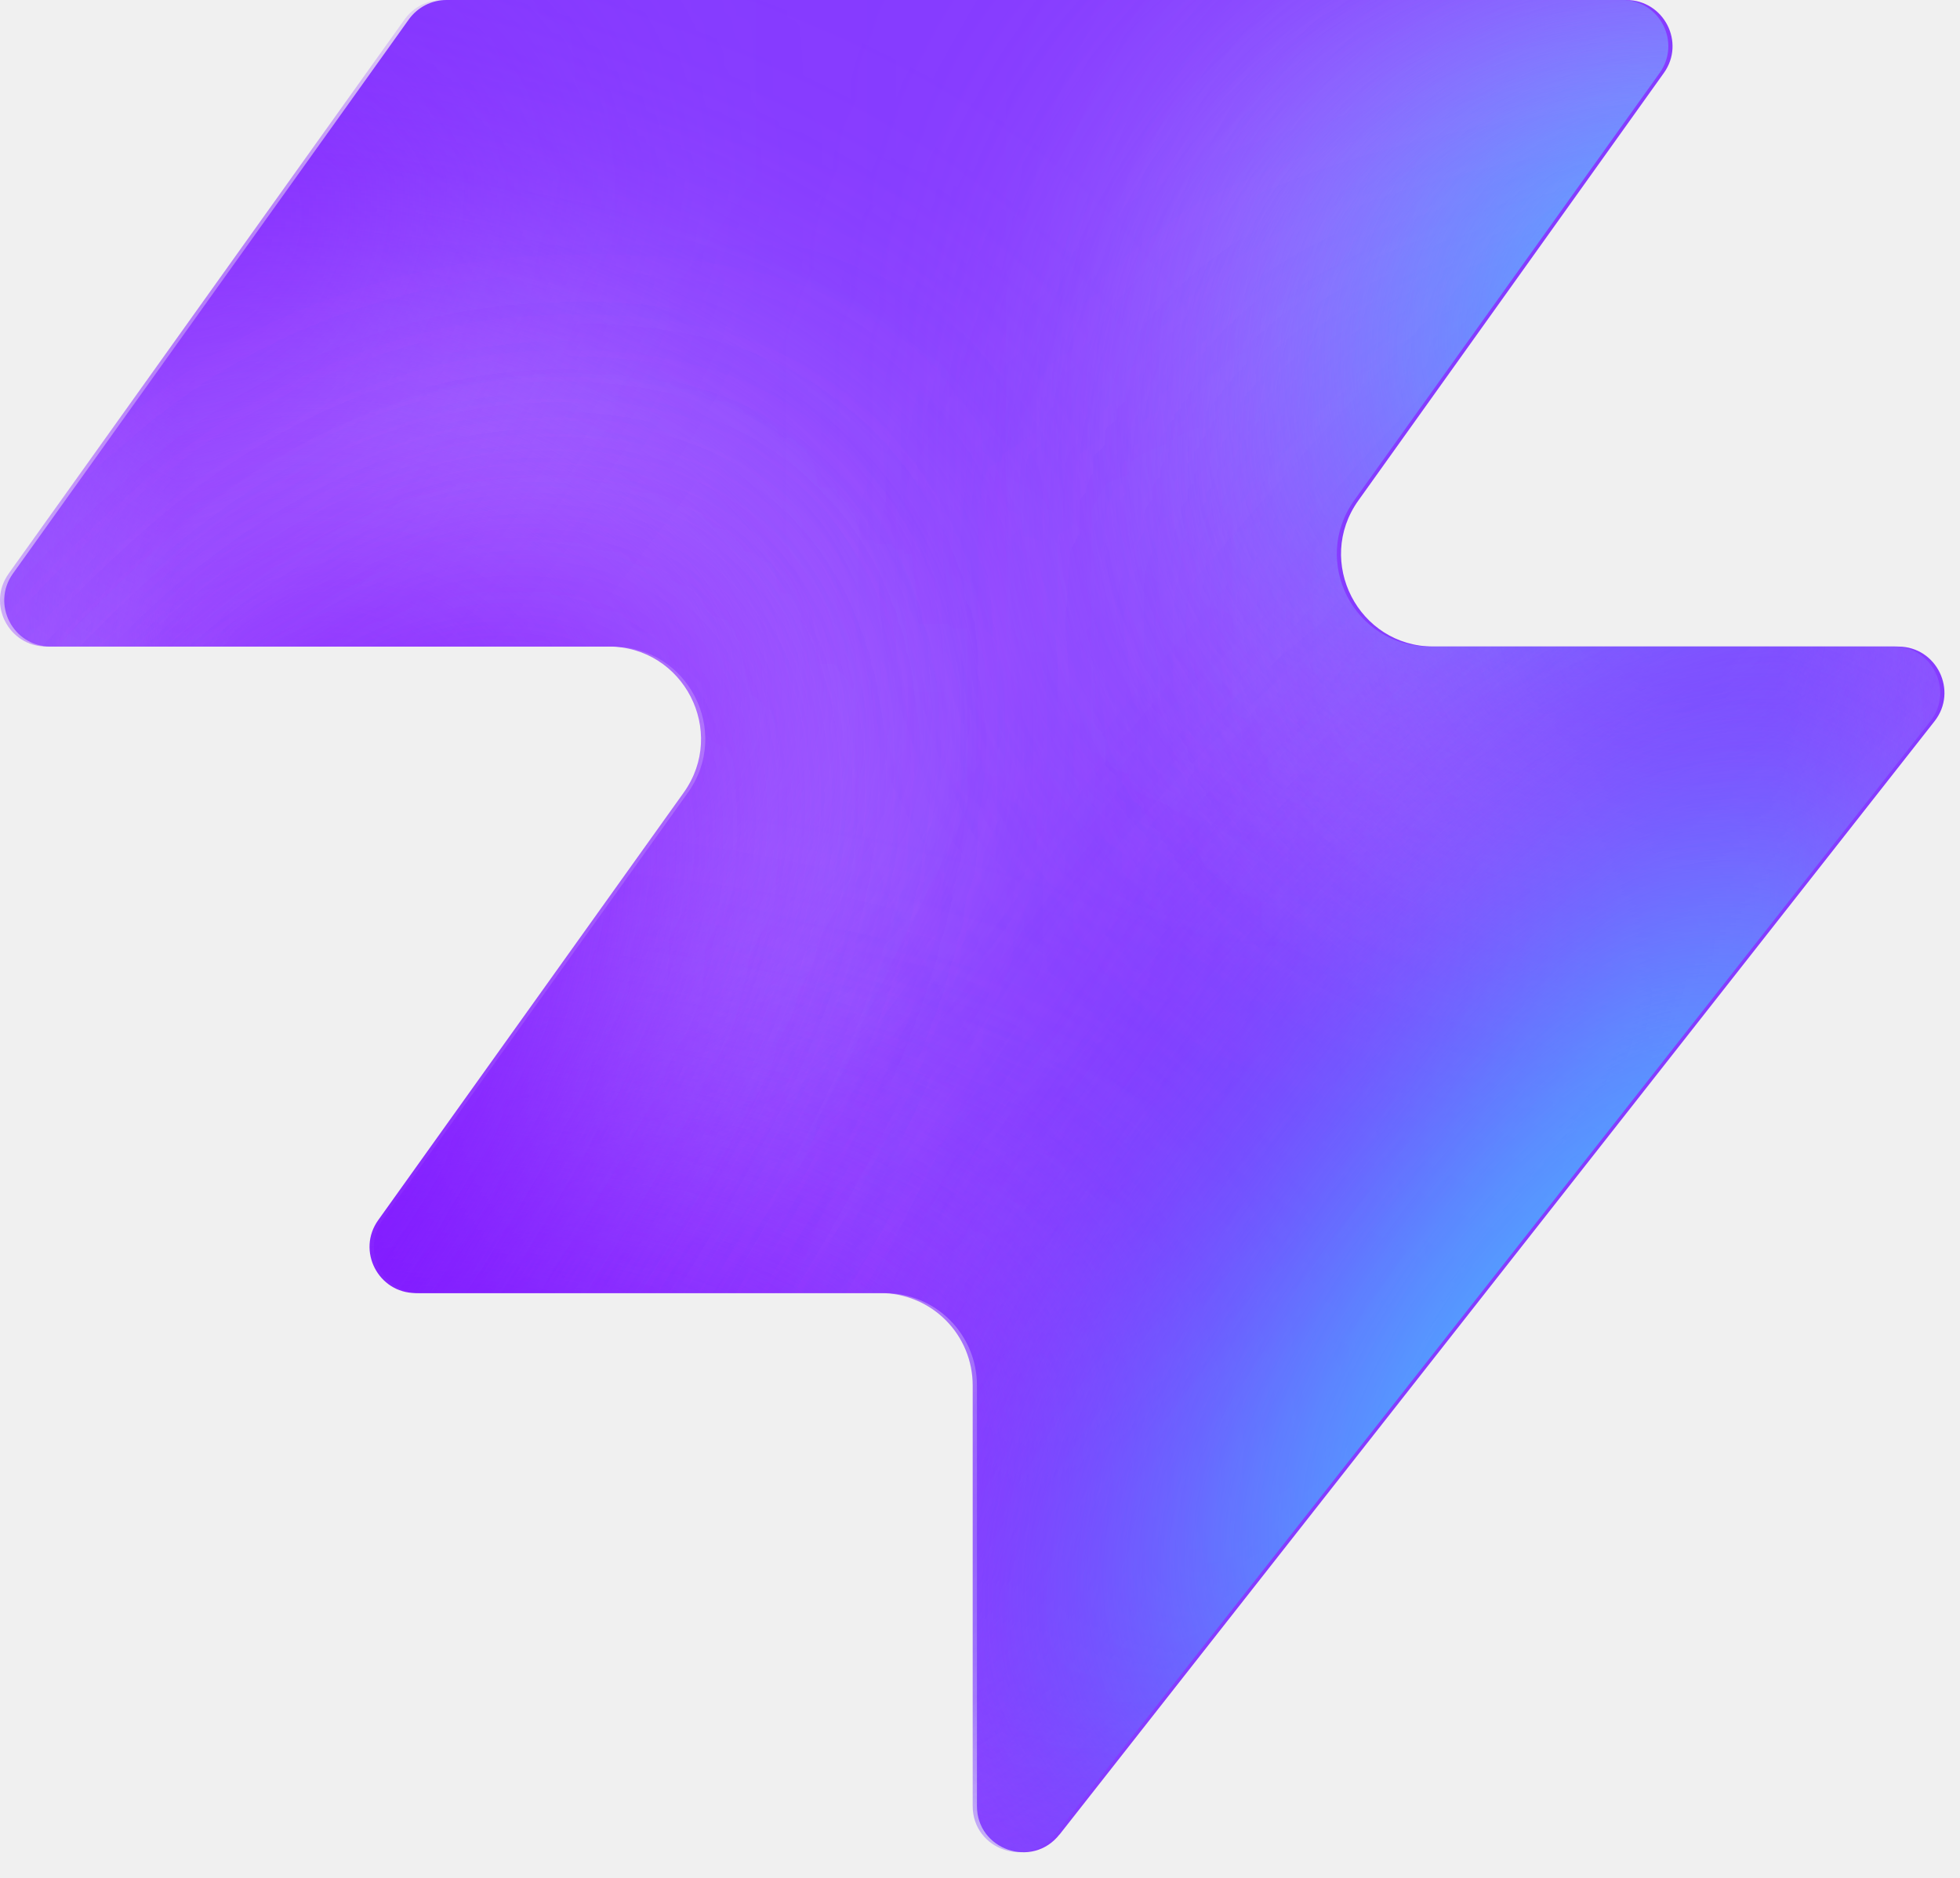
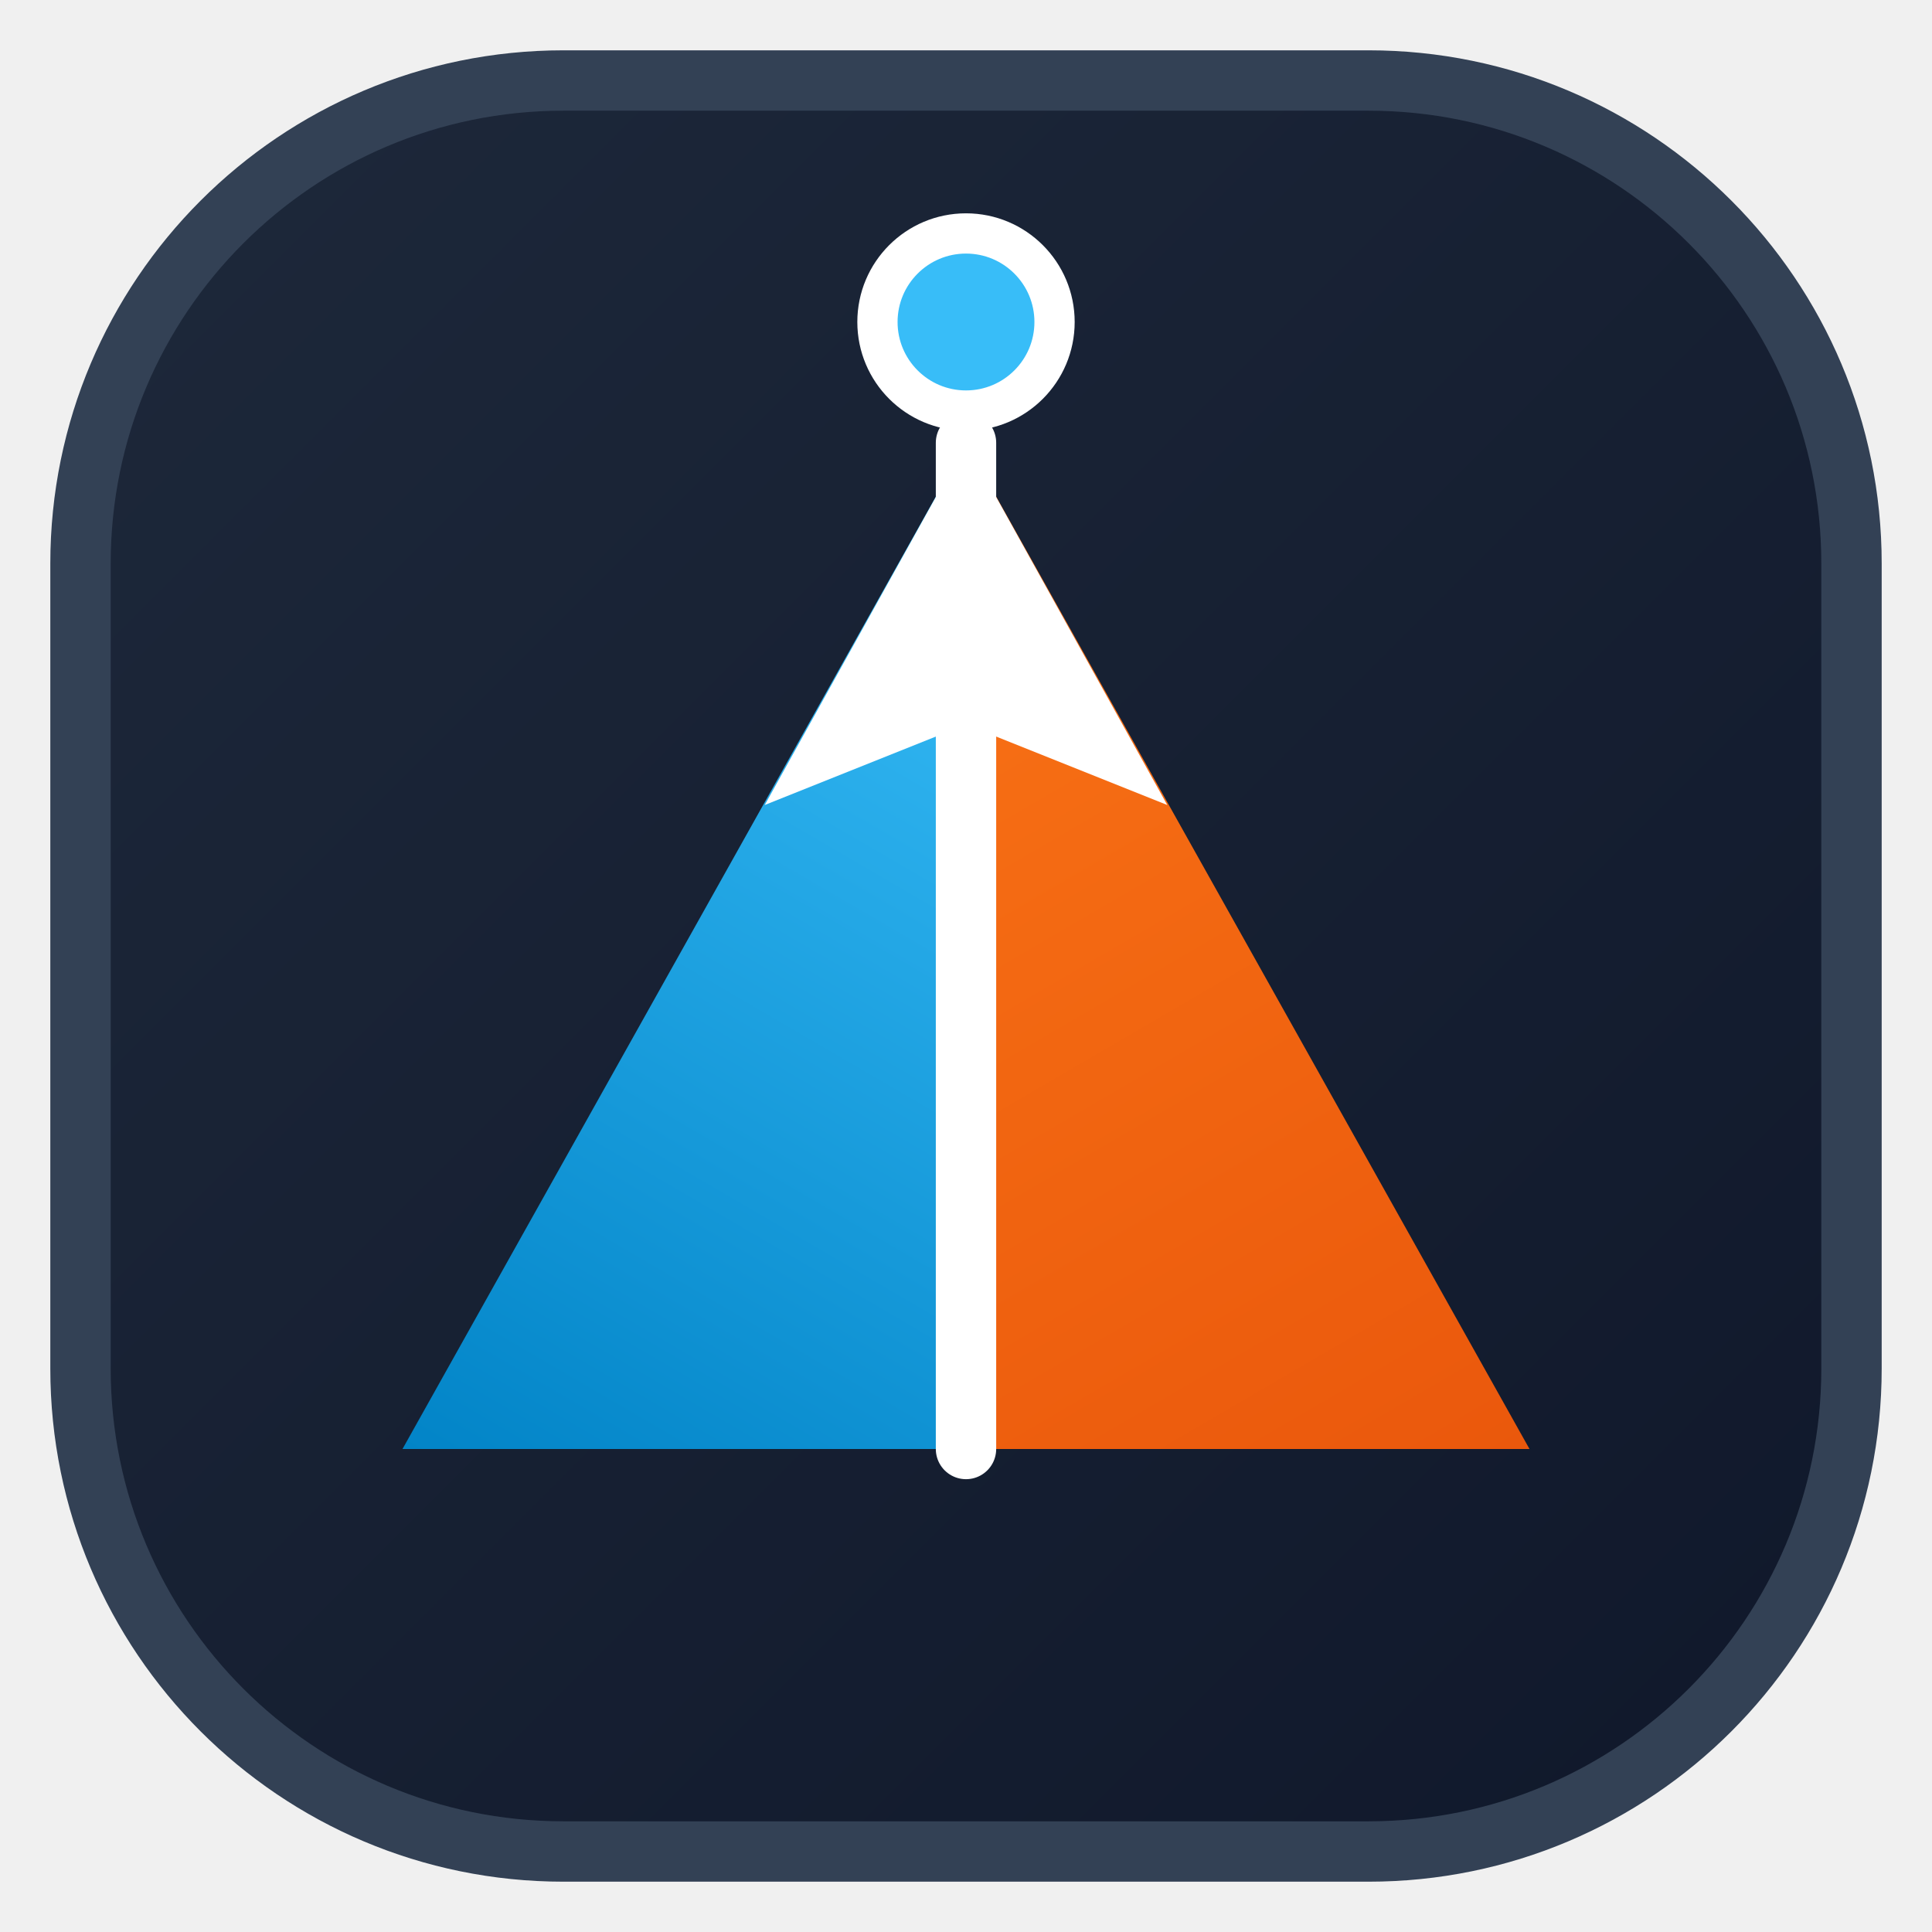
- <svg xmlns="http://www.w3.org/2000/svg" width="48" height="46" fill="none" viewBox="0 0 48 46">
-   <path fill="#863bff" d="M25.946 44.938c-.664.845-2.021.375-2.021-.698V33.937a2.26 2.26 0 0 0-2.262-2.262H10.287c-.92 0-1.456-1.04-.92-1.788l7.48-10.471c1.07-1.497 0-3.578-1.842-3.578H1.237c-.92 0-1.456-1.04-.92-1.788L10.013.474c.214-.297.556-.474.92-.474h28.894c.92 0 1.456 1.04.92 1.788l-7.48 10.471c-1.07 1.498 0 3.579 1.842 3.579h11.377c.943 0 1.473 1.088.89 1.83L25.947 44.94z" style="fill:#863bff;fill:color(display-p3 .525 .23 1);fill-opacity:1" />
-   <mask id="a" width="48" height="46" x="0" y="0" maskUnits="userSpaceOnUse" style="mask-type:alpha">
-     <path fill="#000" d="M25.842 44.938c-.664.844-2.021.375-2.021-.698V33.937a2.26 2.26 0 0 0-2.262-2.262H10.183c-.92 0-1.456-1.04-.92-1.788l7.48-10.471c1.07-1.498 0-3.579-1.842-3.579H1.133c-.92 0-1.456-1.04-.92-1.787L9.91.473c.214-.297.556-.474.92-.474h28.894c.92 0 1.456 1.04.92 1.788l-7.48 10.471c-1.07 1.498 0 3.578 1.842 3.578h11.377c.943 0 1.473 1.088.89 1.832L25.843 44.94z" style="fill:#000;fill-opacity:1" />
-   </mask>
-   <g mask="url(#a)">
-     <g filter="url(#b)">
-       <ellipse cx="5.508" cy="14.704" fill="#ede6ff" rx="5.508" ry="14.704" style="fill:#ede6ff;fill:color(display-p3 .927 .903 1);fill-opacity:1" transform="matrix(.00324 1 1 -.00324 -4.47 31.516)" />
-     </g>
-     <g filter="url(#c)">
-       <ellipse cx="10.399" cy="29.851" fill="#ede6ff" rx="10.399" ry="29.851" style="fill:#ede6ff;fill:color(display-p3 .927 .903 1);fill-opacity:1" transform="matrix(.00324 1 1 -.00324 -39.328 7.883)" />
-     </g>
-     <g filter="url(#d)">
-       <ellipse cx="5.508" cy="30.487" fill="#7e14ff" rx="5.508" ry="30.487" style="fill:#7e14ff;fill:color(display-p3 .492 .077 1);fill-opacity:1" transform="rotate(89.814 -25.913 -14.639)scale(1 -1)" />
-     </g>
-     <g filter="url(#e)">
-       <ellipse cx="5.508" cy="30.599" fill="#7e14ff" rx="5.508" ry="30.599" style="fill:#7e14ff;fill:color(display-p3 .492 .077 1);fill-opacity:1" transform="rotate(89.814 -32.644 -3.334)scale(1 -1)" />
-     </g>
-     <g filter="url(#f)">
-       <ellipse cx="5.508" cy="30.599" fill="#7e14ff" rx="5.508" ry="30.599" style="fill:#7e14ff;fill:color(display-p3 .492 .077 1);fill-opacity:1" transform="matrix(.00324 1 1 -.00324 -34.34 30.47)" />
-     </g>
-     <g filter="url(#g)">
-       <ellipse cx="14.072" cy="22.078" fill="#ede6ff" rx="14.072" ry="22.078" style="fill:#ede6ff;fill:color(display-p3 .927 .903 1);fill-opacity:1" transform="rotate(93.35 24.506 48.493)scale(-1 1)" />
-     </g>
-     <g filter="url(#h)">
-       <ellipse cx="3.47" cy="21.501" fill="#7e14ff" rx="3.47" ry="21.501" style="fill:#7e14ff;fill:color(display-p3 .492 .077 1);fill-opacity:1" transform="rotate(89.009 28.708 47.59)scale(-1 1)" />
-     </g>
-     <g filter="url(#i)">
-       <ellipse cx="3.47" cy="21.501" fill="#7e14ff" rx="3.47" ry="21.501" style="fill:#7e14ff;fill:color(display-p3 .492 .077 1);fill-opacity:1" transform="rotate(89.009 28.708 47.59)scale(-1 1)" />
-     </g>
-     <g filter="url(#j)">
-       <ellipse cx=".387" cy="8.972" fill="#7e14ff" rx="4.407" ry="29.108" style="fill:#7e14ff;fill:color(display-p3 .492 .077 1);fill-opacity:1" transform="rotate(39.51 .387 8.972)" />
-     </g>
-     <g filter="url(#k)">
-       <ellipse cx="47.523" cy="-6.092" fill="#7e14ff" rx="4.407" ry="29.108" style="fill:#7e14ff;fill:color(display-p3 .492 .077 1);fill-opacity:1" transform="rotate(37.892 47.523 -6.092)" />
-     </g>
-     <g filter="url(#l)">
-       <ellipse cx="41.412" cy="6.333" fill="#47bfff" rx="5.971" ry="9.665" style="fill:#47bfff;fill:color(display-p3 .28 .748 1);fill-opacity:1" transform="rotate(37.892 41.412 6.333)" />
-     </g>
-     <g filter="url(#m)">
-       <ellipse cx="-1.879" cy="38.332" fill="#7e14ff" rx="4.407" ry="29.108" style="fill:#7e14ff;fill:color(display-p3 .492 .077 1);fill-opacity:1" transform="rotate(37.892 -1.88 38.332)" />
-     </g>
-     <g filter="url(#n)">
-       <ellipse cx="-1.879" cy="38.332" fill="#7e14ff" rx="4.407" ry="29.108" style="fill:#7e14ff;fill:color(display-p3 .492 .077 1);fill-opacity:1" transform="rotate(37.892 -1.88 38.332)" />
-     </g>
-     <g filter="url(#o)">
-       <ellipse cx="35.651" cy="29.907" fill="#7e14ff" rx="4.407" ry="29.108" style="fill:#7e14ff;fill:color(display-p3 .492 .077 1);fill-opacity:1" transform="rotate(37.892 35.651 29.907)" />
-     </g>
-     <g filter="url(#p)">
-       <ellipse cx="38.418" cy="32.4" fill="#47bfff" rx="5.971" ry="15.297" style="fill:#47bfff;fill:color(display-p3 .28 .748 1);fill-opacity:1" transform="rotate(37.892 38.418 32.4)" />
-     </g>
-   </g>
+ <svg xmlns="http://www.w3.org/2000/svg" width="48" height="48" viewBox="0 0 48 48" fill="none">
  <defs>
-     <filter id="b" width="60.045" height="41.654" x="-19.77" y="16.149" color-interpolation-filters="sRGB" filterUnits="userSpaceOnUse">
-       <feFlood flood-opacity="0" result="BackgroundImageFix" />
-       <feBlend in="SourceGraphic" in2="BackgroundImageFix" result="shape" />
-       <feGaussianBlur result="effect1_foregroundBlur_2002_17158" stdDeviation="7.659" />
-     </filter>
-     <filter id="c" width="90.34" height="51.437" x="-54.613" y="-7.533" color-interpolation-filters="sRGB" filterUnits="userSpaceOnUse">
-       <feFlood flood-opacity="0" result="BackgroundImageFix" />
-       <feBlend in="SourceGraphic" in2="BackgroundImageFix" result="shape" />
-       <feGaussianBlur result="effect1_foregroundBlur_2002_17158" stdDeviation="7.659" />
-     </filter>
-     <filter id="d" width="79.355" height="29.4" x="-49.64" y="2.03" color-interpolation-filters="sRGB" filterUnits="userSpaceOnUse">
-       <feFlood flood-opacity="0" result="BackgroundImageFix" />
-       <feBlend in="SourceGraphic" in2="BackgroundImageFix" result="shape" />
-       <feGaussianBlur result="effect1_foregroundBlur_2002_17158" stdDeviation="4.596" />
-     </filter>
-     <filter id="e" width="79.579" height="29.4" x="-45.045" y="20.029" color-interpolation-filters="sRGB" filterUnits="userSpaceOnUse">
-       <feFlood flood-opacity="0" result="BackgroundImageFix" />
-       <feBlend in="SourceGraphic" in2="BackgroundImageFix" result="shape" />
-       <feGaussianBlur result="effect1_foregroundBlur_2002_17158" stdDeviation="4.596" />
-     </filter>
-     <filter id="f" width="79.579" height="29.4" x="-43.513" y="21.178" color-interpolation-filters="sRGB" filterUnits="userSpaceOnUse">
-       <feFlood flood-opacity="0" result="BackgroundImageFix" />
-       <feBlend in="SourceGraphic" in2="BackgroundImageFix" result="shape" />
-       <feGaussianBlur result="effect1_foregroundBlur_2002_17158" stdDeviation="4.596" />
-     </filter>
-     <filter id="g" width="74.749" height="58.852" x="15.756" y="-17.901" color-interpolation-filters="sRGB" filterUnits="userSpaceOnUse">
-       <feFlood flood-opacity="0" result="BackgroundImageFix" />
-       <feBlend in="SourceGraphic" in2="BackgroundImageFix" result="shape" />
-       <feGaussianBlur result="effect1_foregroundBlur_2002_17158" stdDeviation="7.659" />
-     </filter>
-     <filter id="h" width="61.377" height="25.362" x="23.548" y="2.284" color-interpolation-filters="sRGB" filterUnits="userSpaceOnUse">
-       <feFlood flood-opacity="0" result="BackgroundImageFix" />
-       <feBlend in="SourceGraphic" in2="BackgroundImageFix" result="shape" />
-       <feGaussianBlur result="effect1_foregroundBlur_2002_17158" stdDeviation="4.596" />
-     </filter>
-     <filter id="i" width="61.377" height="25.362" x="23.548" y="2.284" color-interpolation-filters="sRGB" filterUnits="userSpaceOnUse">
-       <feFlood flood-opacity="0" result="BackgroundImageFix" />
-       <feBlend in="SourceGraphic" in2="BackgroundImageFix" result="shape" />
-       <feGaussianBlur result="effect1_foregroundBlur_2002_17158" stdDeviation="4.596" />
-     </filter>
-     <filter id="j" width="56.045" height="63.649" x="-27.636" y="-22.853" color-interpolation-filters="sRGB" filterUnits="userSpaceOnUse">
-       <feFlood flood-opacity="0" result="BackgroundImageFix" />
-       <feBlend in="SourceGraphic" in2="BackgroundImageFix" result="shape" />
-       <feGaussianBlur result="effect1_foregroundBlur_2002_17158" stdDeviation="4.596" />
-     </filter>
-     <filter id="k" width="54.814" height="64.646" x="20.116" y="-38.415" color-interpolation-filters="sRGB" filterUnits="userSpaceOnUse">
-       <feFlood flood-opacity="0" result="BackgroundImageFix" />
-       <feBlend in="SourceGraphic" in2="BackgroundImageFix" result="shape" />
-       <feGaussianBlur result="effect1_foregroundBlur_2002_17158" stdDeviation="4.596" />
-     </filter>
-     <filter id="l" width="33.541" height="35.313" x="24.641" y="-11.323" color-interpolation-filters="sRGB" filterUnits="userSpaceOnUse">
-       <feFlood flood-opacity="0" result="BackgroundImageFix" />
-       <feBlend in="SourceGraphic" in2="BackgroundImageFix" result="shape" />
-       <feGaussianBlur result="effect1_foregroundBlur_2002_17158" stdDeviation="4.596" />
-     </filter>
-     <filter id="m" width="54.814" height="64.646" x="-29.286" y="6.009" color-interpolation-filters="sRGB" filterUnits="userSpaceOnUse">
-       <feFlood flood-opacity="0" result="BackgroundImageFix" />
-       <feBlend in="SourceGraphic" in2="BackgroundImageFix" result="shape" />
-       <feGaussianBlur result="effect1_foregroundBlur_2002_17158" stdDeviation="4.596" />
-     </filter>
-     <filter id="n" width="54.814" height="64.646" x="-29.286" y="6.009" color-interpolation-filters="sRGB" filterUnits="userSpaceOnUse">
-       <feFlood flood-opacity="0" result="BackgroundImageFix" />
-       <feBlend in="SourceGraphic" in2="BackgroundImageFix" result="shape" />
-       <feGaussianBlur result="effect1_foregroundBlur_2002_17158" stdDeviation="4.596" />
-     </filter>
-     <filter id="o" width="54.814" height="64.646" x="8.244" y="-2.416" color-interpolation-filters="sRGB" filterUnits="userSpaceOnUse">
-       <feFlood flood-opacity="0" result="BackgroundImageFix" />
-       <feBlend in="SourceGraphic" in2="BackgroundImageFix" result="shape" />
-       <feGaussianBlur result="effect1_foregroundBlur_2002_17158" stdDeviation="4.596" />
-     </filter>
-     <filter id="p" width="39.409" height="43.623" x="18.713" y="10.588" color-interpolation-filters="sRGB" filterUnits="userSpaceOnUse">
-       <feFlood flood-opacity="0" result="BackgroundImageFix" />
-       <feBlend in="SourceGraphic" in2="BackgroundImageFix" result="shape" />
-       <feGaussianBlur result="effect1_foregroundBlur_2002_17158" stdDeviation="4.596" />
-     </filter>
+     <linearGradient id="summit-bg-grad" x1="0" y1="0" x2="48" y2="48" gradientUnits="userSpaceOnUse">
+       <stop offset="0%" stop-color="#1E293B" />
+       <stop offset="100%" stop-color="#0F172A" />
+     </linearGradient>
+     <linearGradient id="summit-left-slope" x1="10" y1="36" x2="24" y2="12" gradientUnits="userSpaceOnUse">
+       <stop offset="0%" stop-color="#0284C7" />
+       <stop offset="100%" stop-color="#38BDF8" />
+     </linearGradient>
+     <linearGradient id="summit-right-slope" x1="24" y1="12" x2="38" y2="36" gradientUnits="userSpaceOnUse">
+       <stop offset="0%" stop-color="#F97316" />
+       <stop offset="100%" stop-color="#EA580C" />
+     </linearGradient>
  </defs>
+   <rect x="2" y="2" width="44" height="44" rx="12" fill="url(#summit-bg-grad)" stroke="#334155" stroke-width="1.5" />
+   <polygon points="24,11 10,36 24,36" fill="url(#summit-left-slope)" />
+   <polygon points="24,11 24,36 38,36" fill="url(#summit-right-slope)" />
+   <line x1="24" y1="11" x2="24" y2="36" stroke="#FFFFFF" stroke-width="1.5" stroke-linecap="round" />
+   <polygon points="24,11 19,20 24,18 29,20" fill="#FFFFFF" />
+   <circle cx="24" cy="8" r="2.2" fill="#38BDF8" stroke="#FFFFFF" stroke-width="1" />
</svg>
